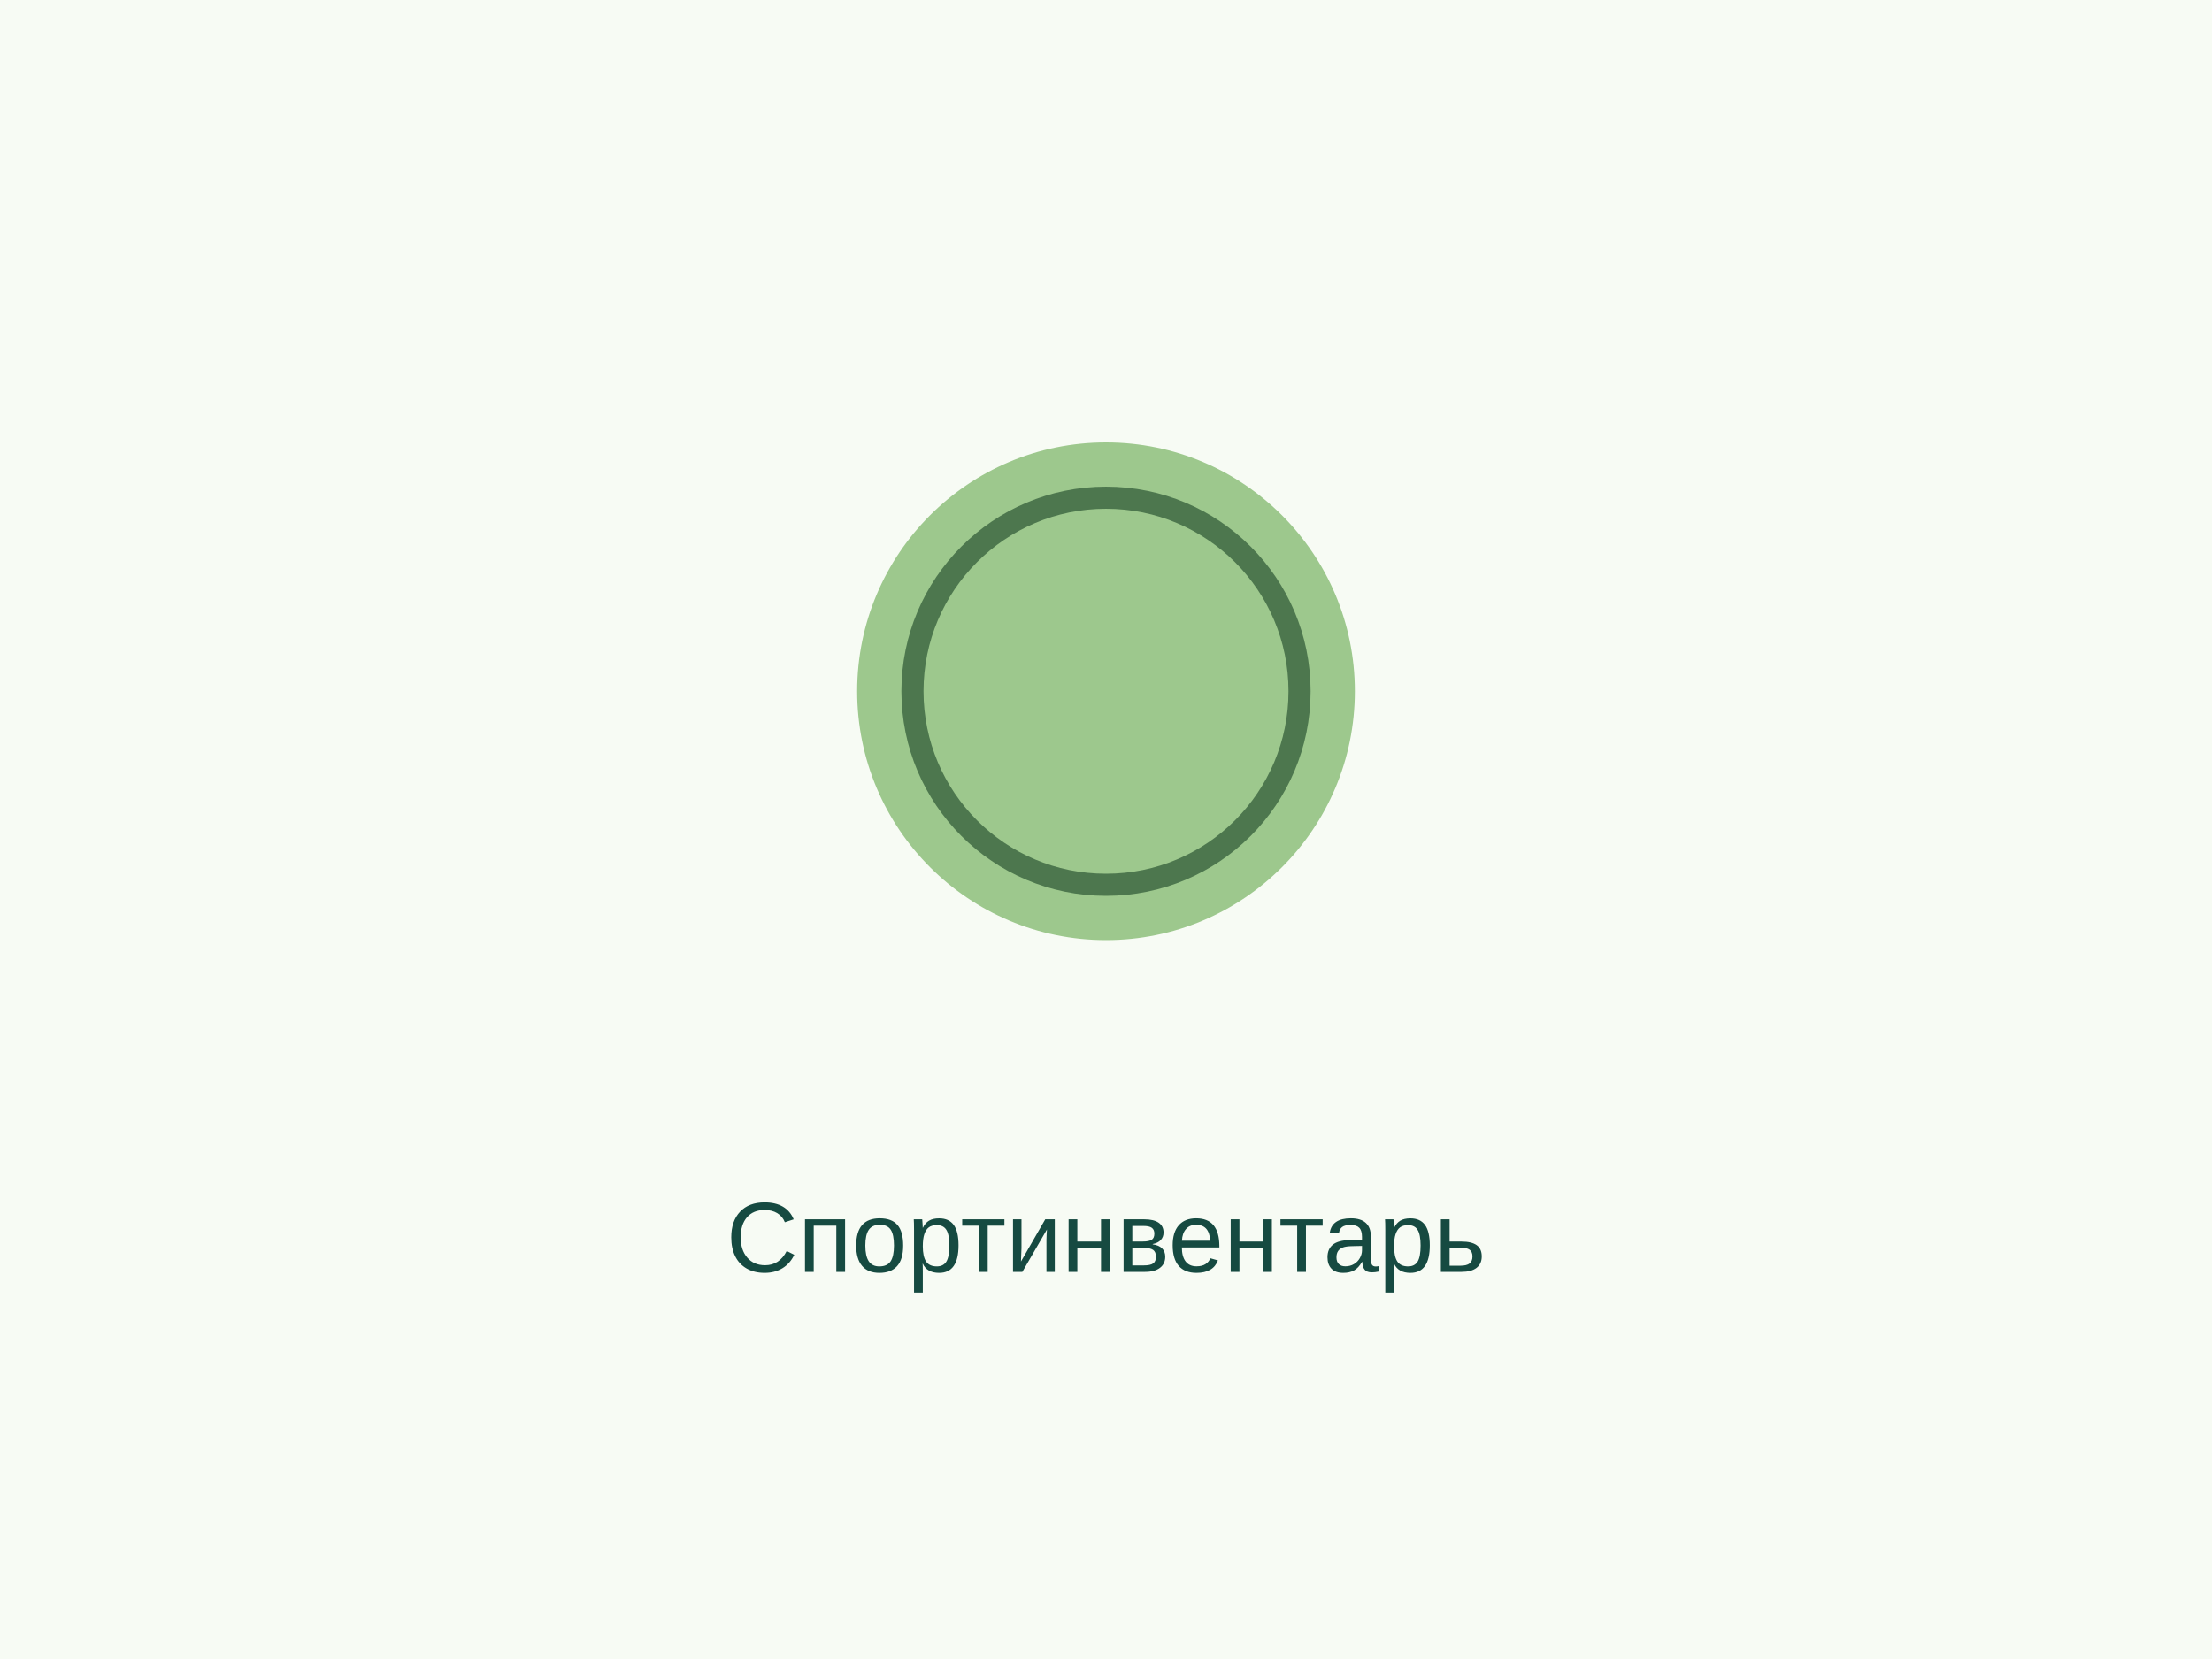
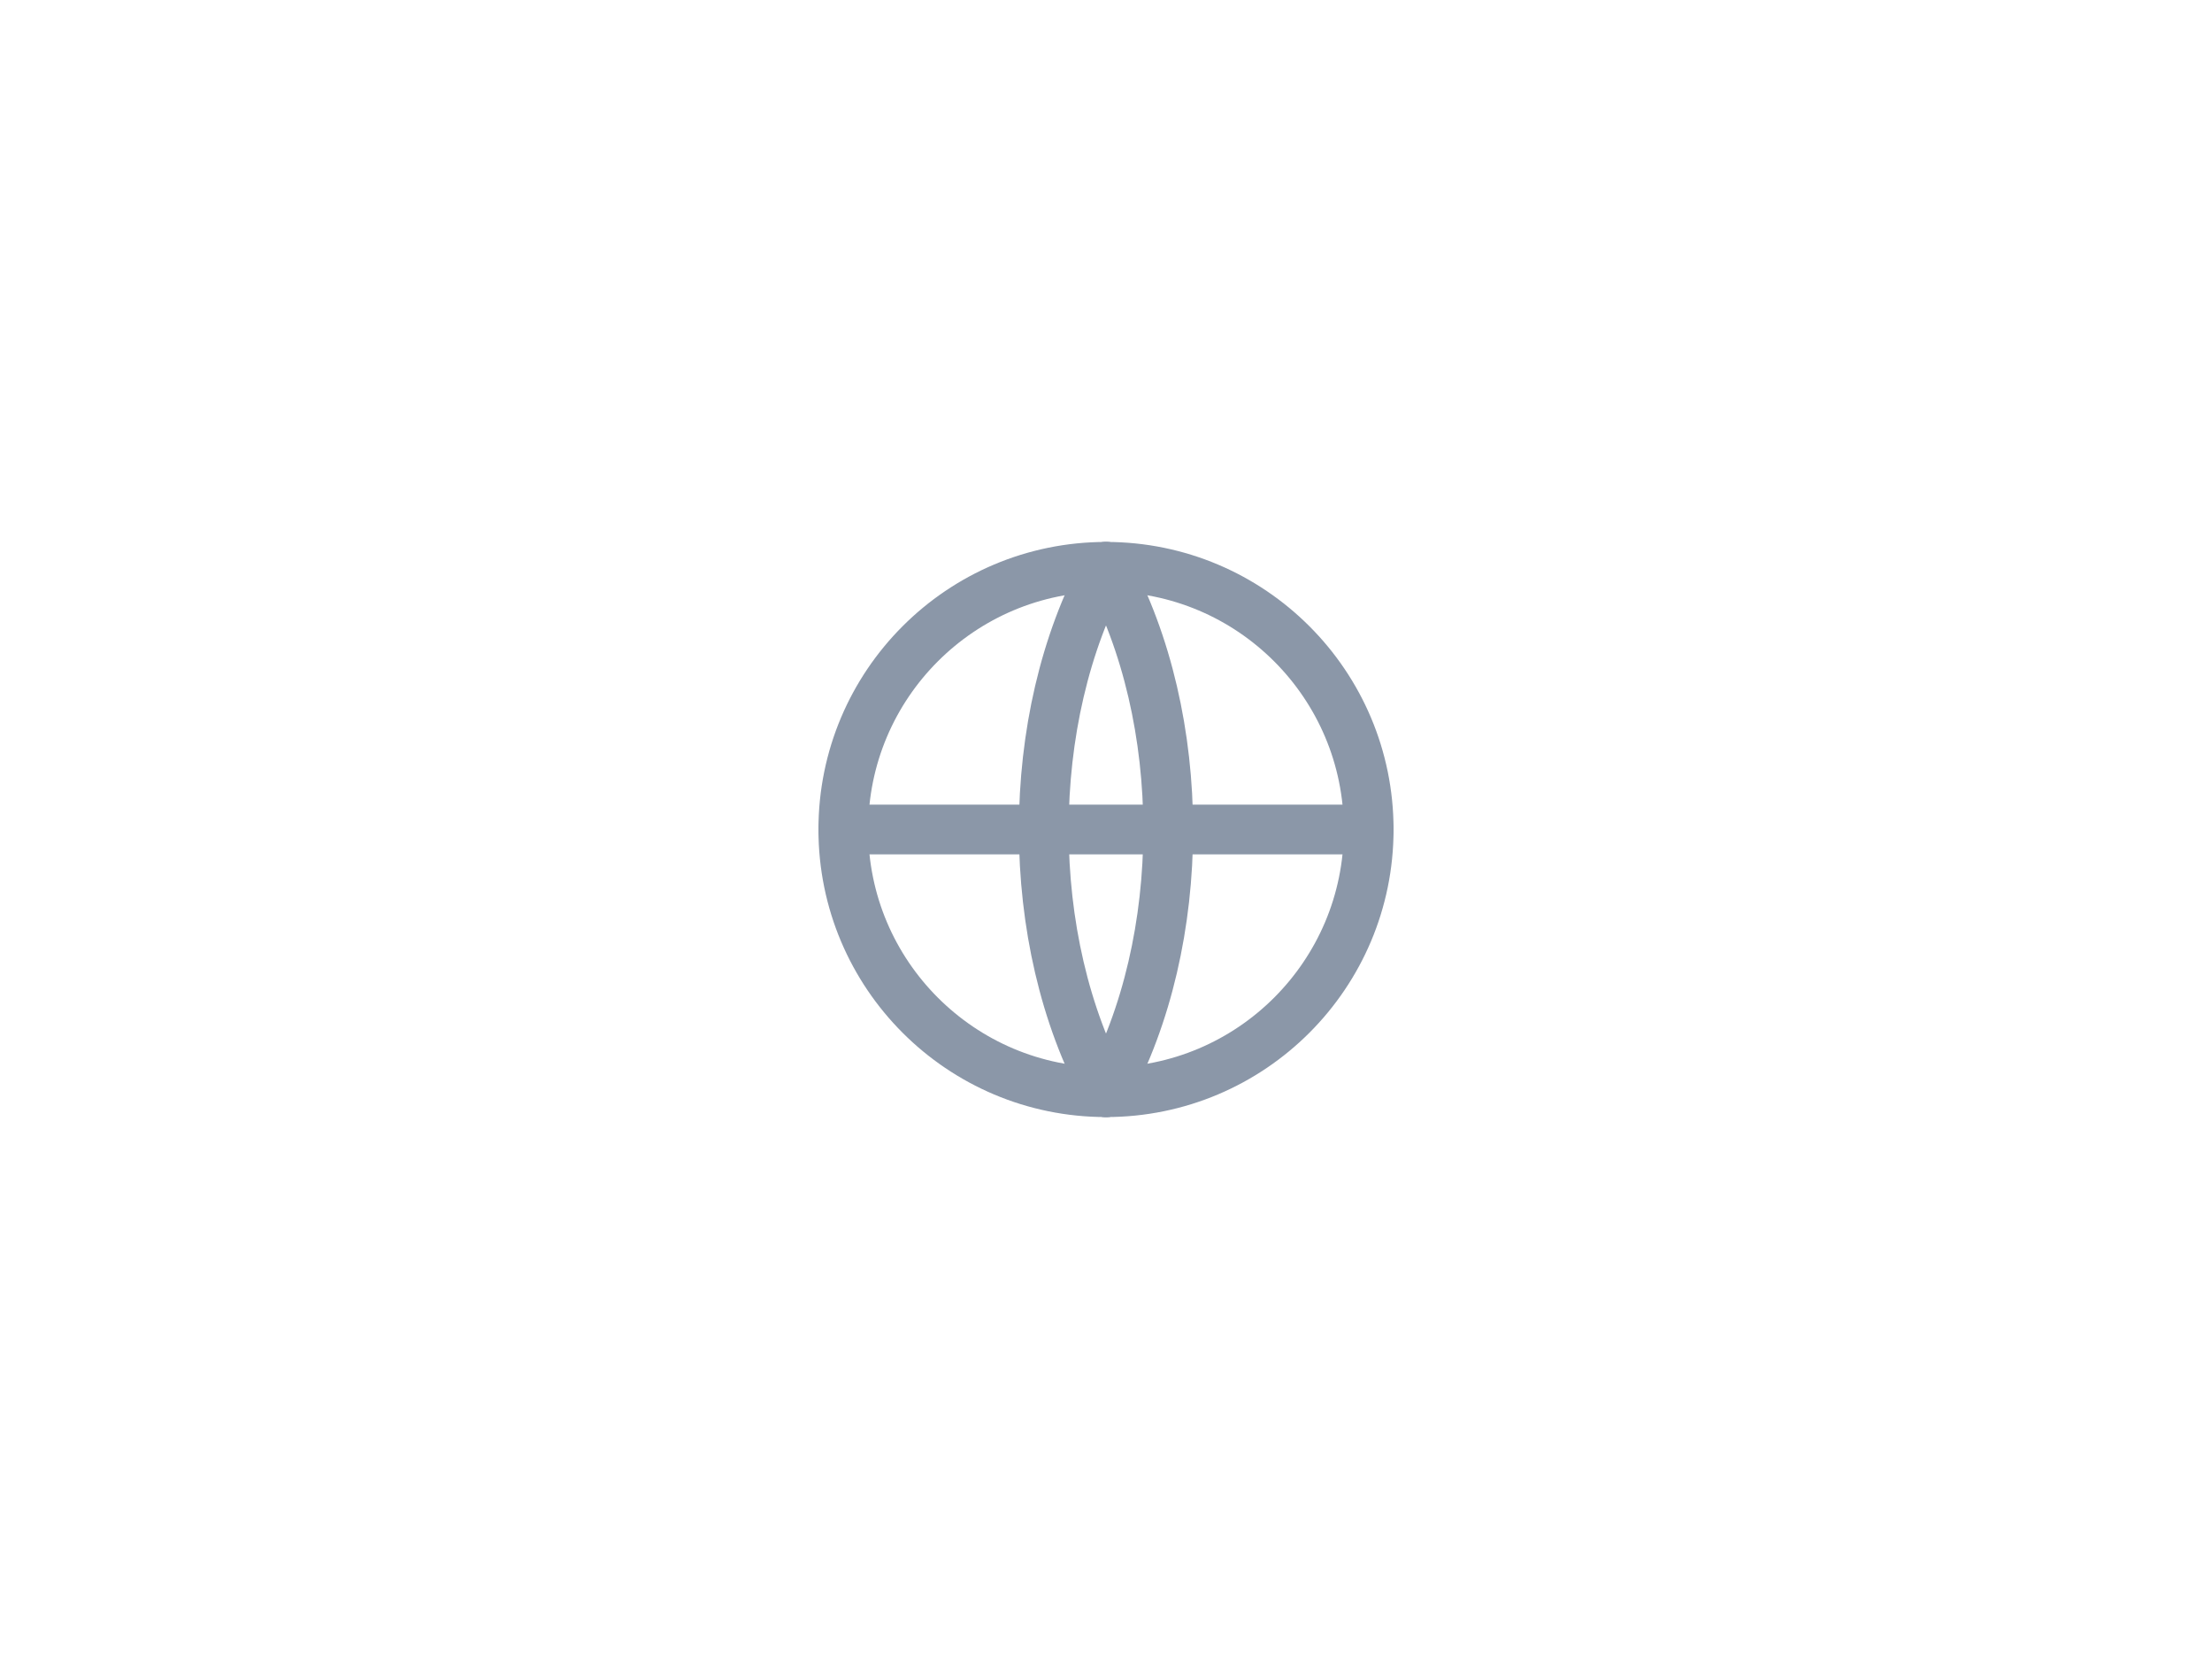
- <svg xmlns="http://www.w3.org/2000/svg" width="800" height="600" viewBox="0 0 800 600">
-   <rect width="800" height="600" fill="#f7fbf4" />
-   <circle cx="400" cy="250" r="90" fill="#9dc88d" />
-   <circle cx="400" cy="250" r="70" fill="none" stroke="#4d774e" stroke-width="8" />
-   <text x="400" y="460" text-anchor="middle" font-family="Arial, sans-serif" font-size="36" fill="#164a41">Спортинвентарь</text>
+ <svg xmlns="http://www.w3.org/2000/svg" width="800" height="600" viewBox="0 0 800 600" fill="none">
+   <g transform="translate(400 300)" stroke="#8b97a8" stroke-width="18" stroke-linecap="round" stroke-linejoin="round">
+     <circle cx="0" cy="0" r="95" />
+     <path d="M0 -95 C30 -40 30 40 0 95" />
+     <path d="M0 -95 C-30 -40 -30 40 0 95" />
+     <path d="M-95 0 H95" />
+   </g>
</svg>
